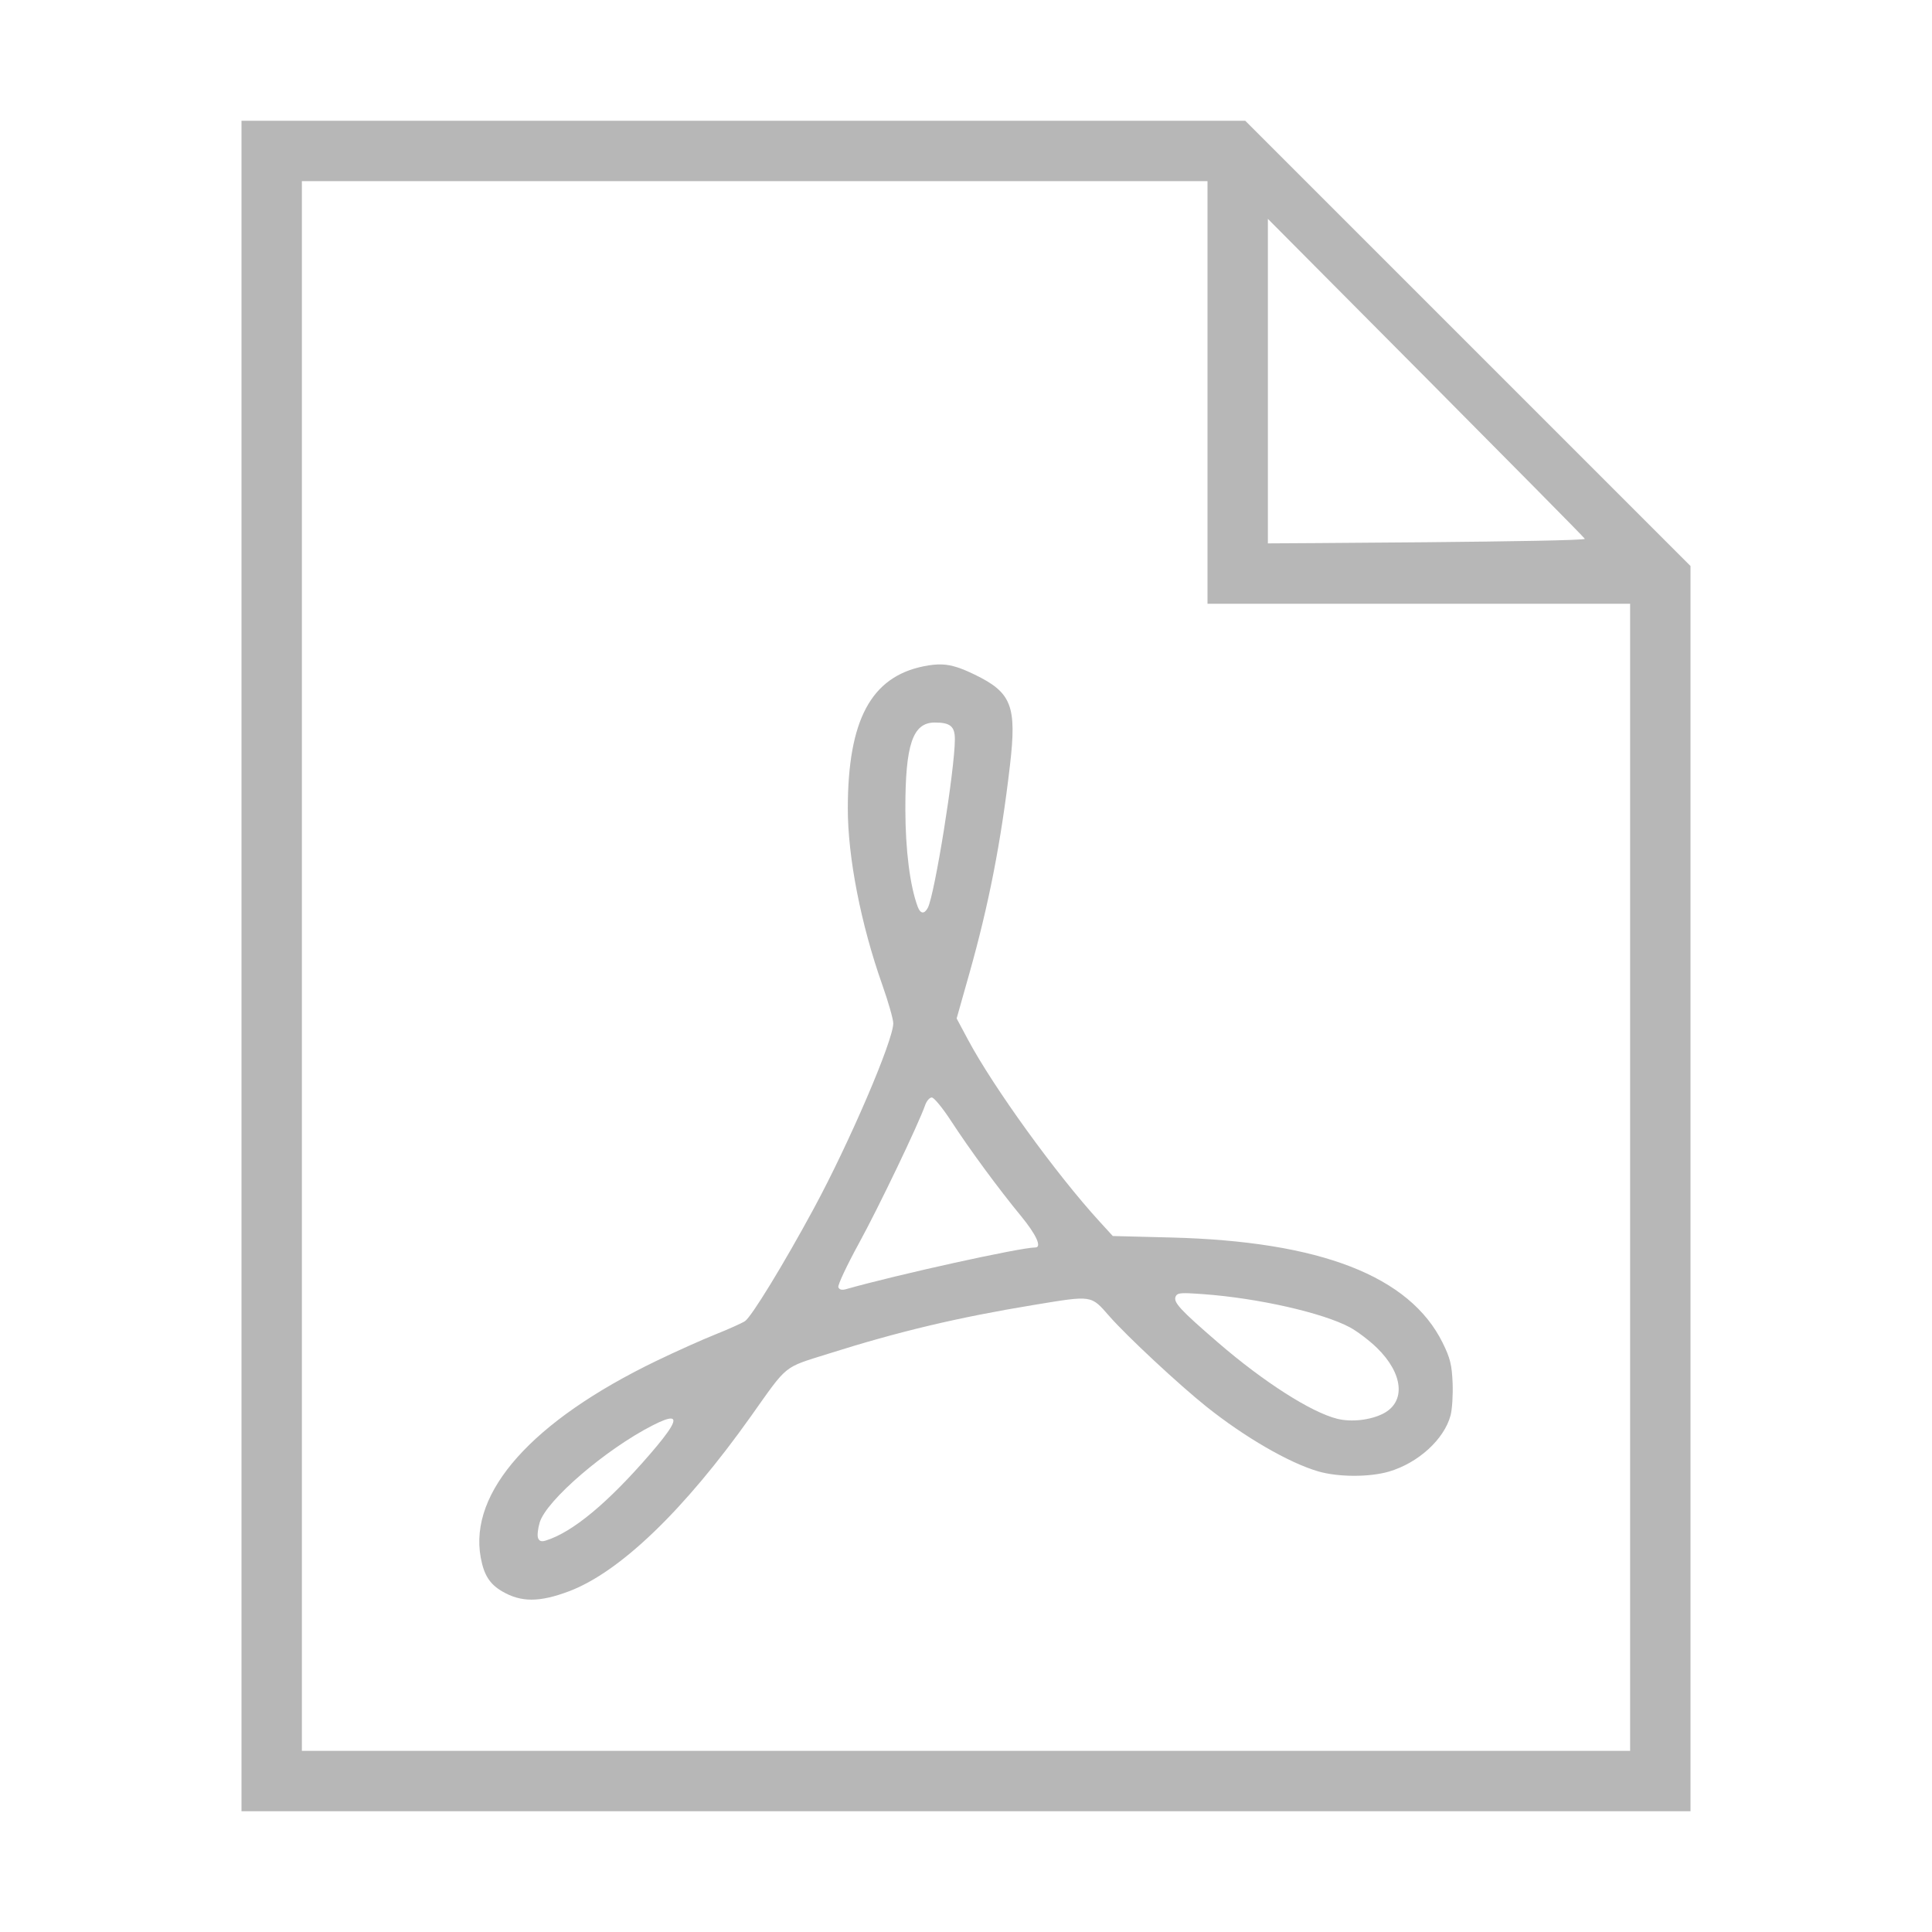
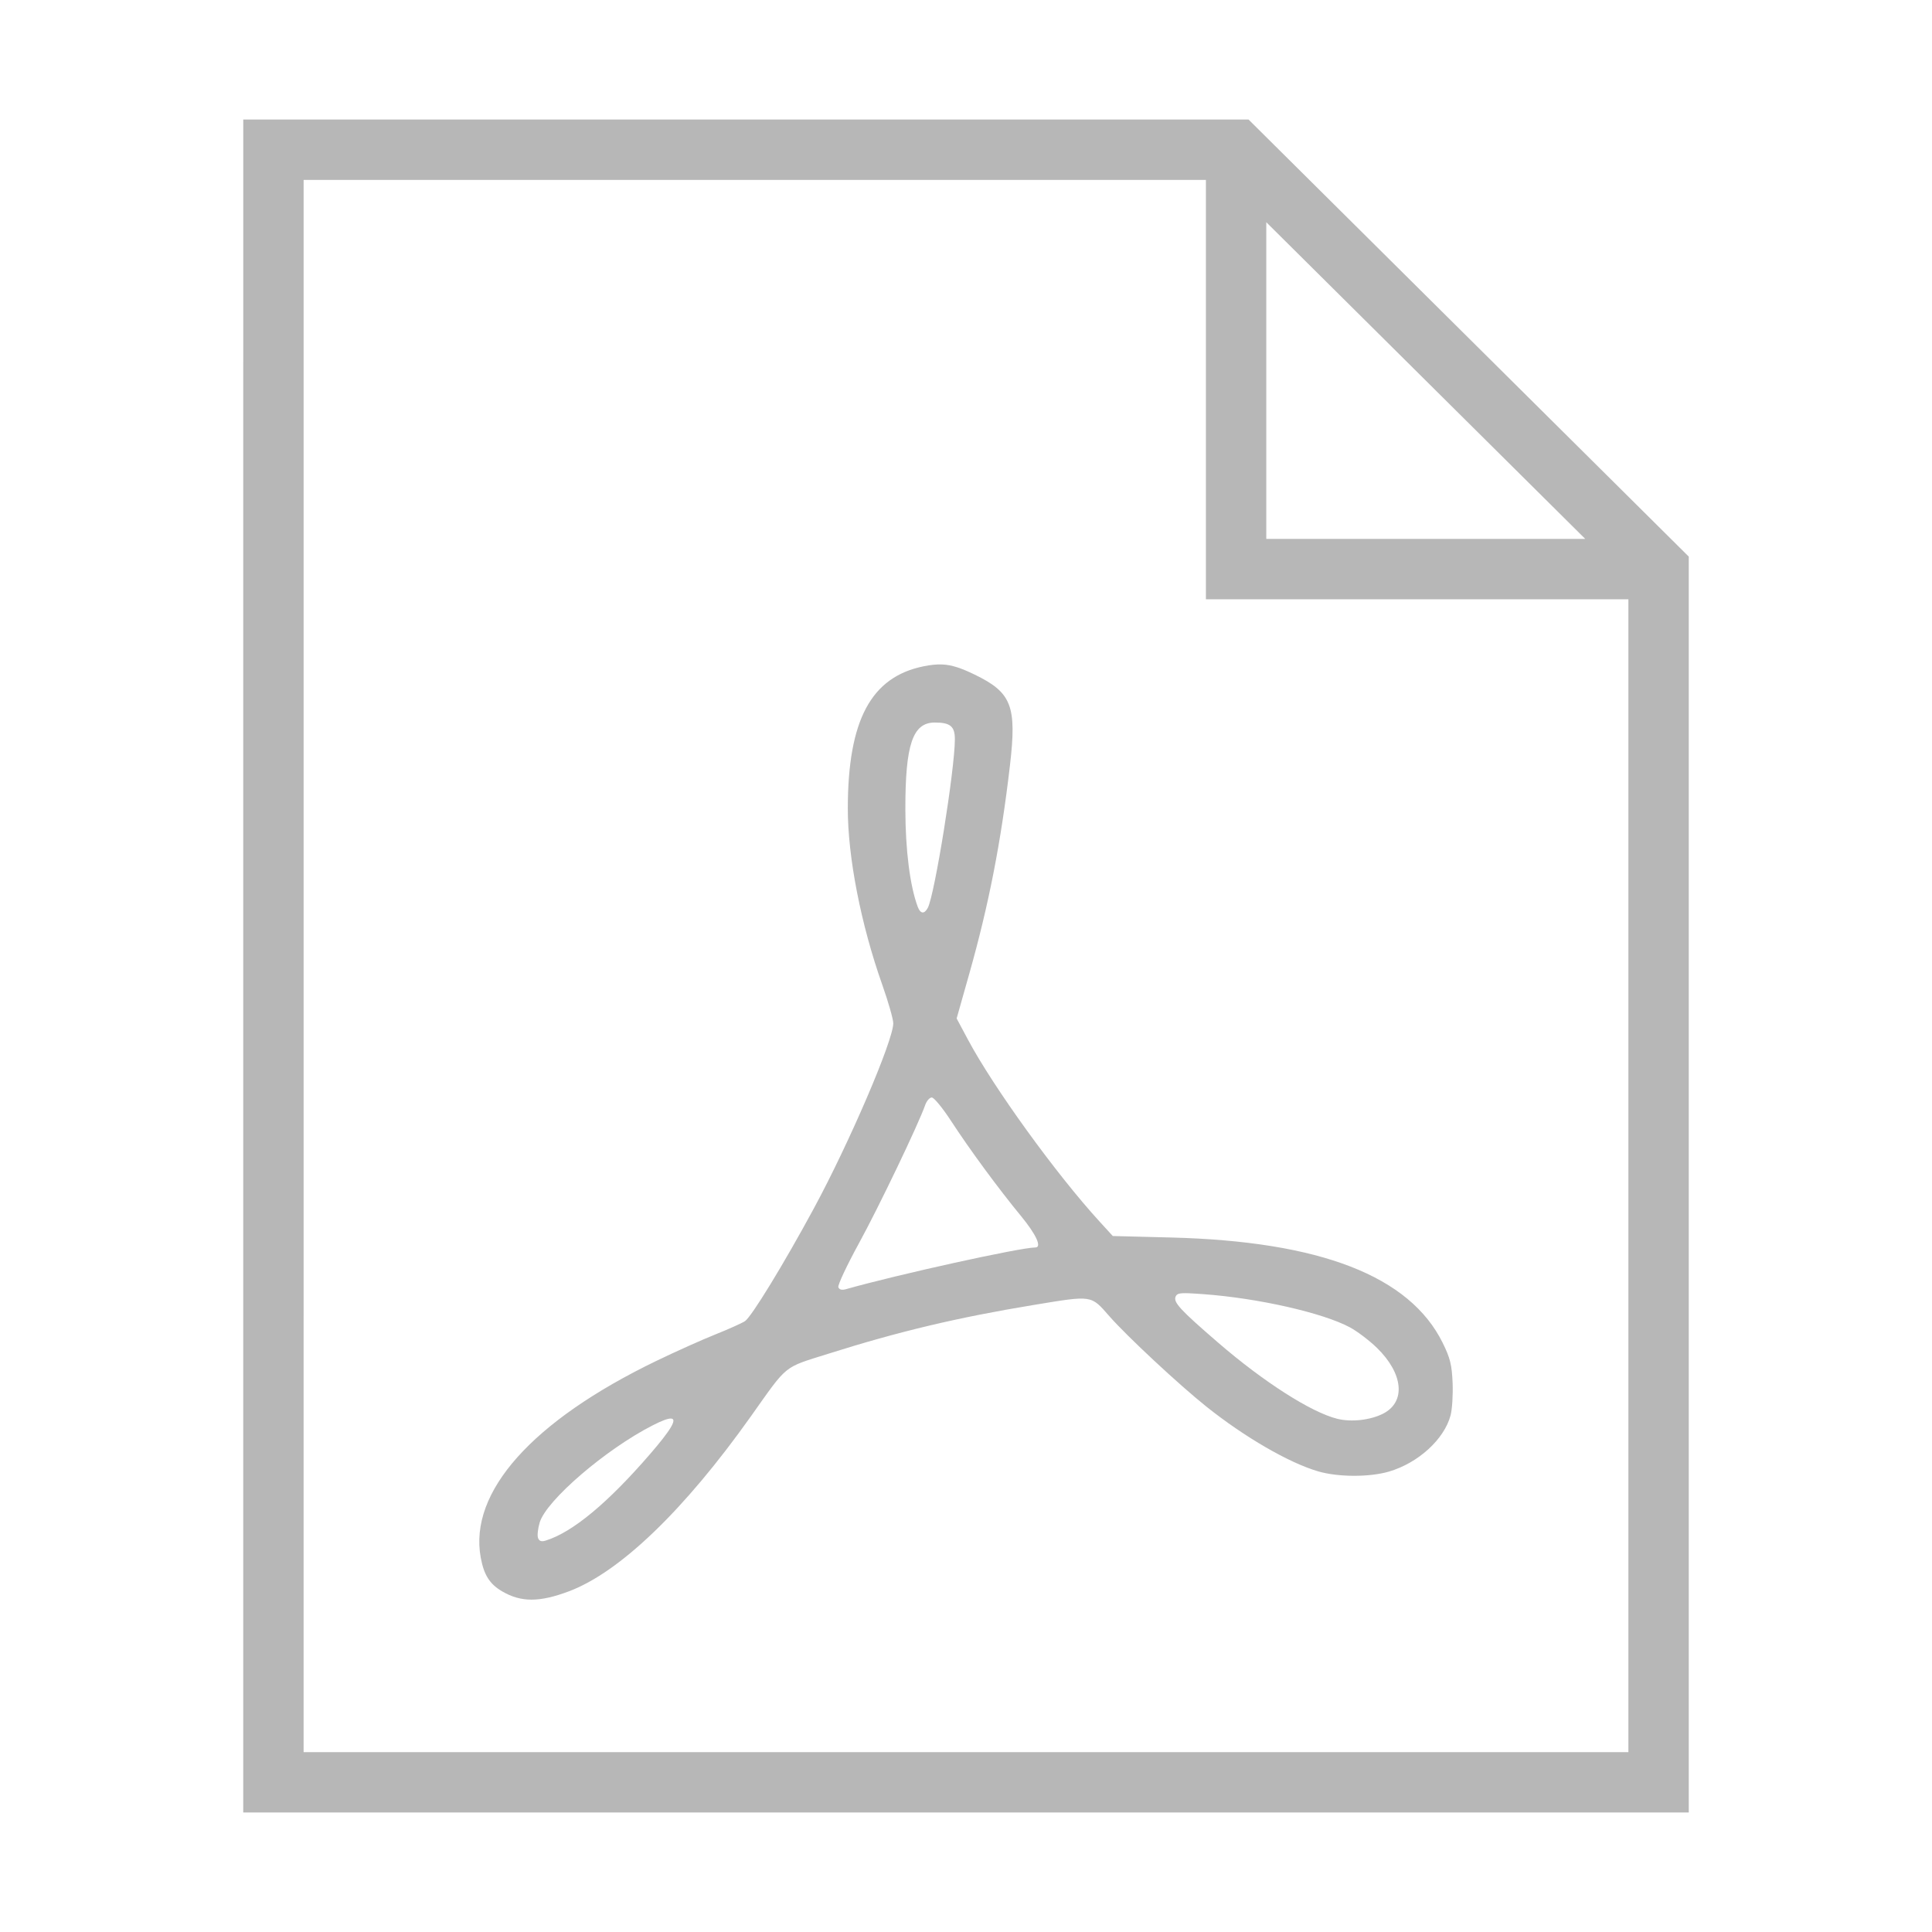
<svg xmlns="http://www.w3.org/2000/svg" id="svg12" width="128" height="128" version="1.0" viewBox="0 0 96 96">
-   <path id="rect834" transform="scale(.75)" d="m16 8v112h96v-82.5l-29.5-29.5zm4 4h60v28h28v76h-88zm64 2.5s21 21.099 21 21.199c0 0.2-21 0.301-21 0.301z" fill="#b7b7b7" style="paint-order:normal" />
  <path id="rect851" d="m46.829 33.018c-0.286-0.014-0.58 0.018-0.932 0.089-2.617 0.529-3.764 2.675-3.77 7.054-0.003 2.426 0.649 5.768 1.716 8.783 0.298 0.842 0.542 1.698 0.543 1.902 0.003 0.848-2.181 5.937-3.952 9.21-1.488 2.751-3.095 5.38-3.417 5.591-0.155 0.102-0.821 0.4-1.48 0.664-0.659 0.263-1.977 0.854-2.928 1.314-6.167 2.98-9.319 6.511-8.722 9.767 0.159 0.868 0.444 1.318 1.063 1.681 0.941 0.551 1.854 0.55 3.321-0.002 2.531-0.953 5.733-4.033 9.046-8.702 1.852-2.61 1.578-2.388 3.827-3.098 3.527-1.114 6.446-1.807 10.225-2.429 2.929-0.482 2.828-0.497 3.753 0.558 0.873 0.996 3.466 3.412 4.83 4.5 1.895 1.512 4.087 2.782 5.535 3.208 1 0.294 2.561 0.299 3.536 0.012 1.449-0.427 2.734-1.598 3.053-2.784 0.082-0.305 0.128-1.037 0.103-1.628-0.038-0.892-0.121-1.227-0.489-1.975-1.639-3.328-6.081-5.053-13.499-5.242l-2.897-0.074-0.677-0.741c-2.139-2.34-5.247-6.638-6.513-9.005l-0.569-1.065 0.621-2.196c0.973-3.44 1.582-6.55 2.027-10.368 0.346-2.966 0.089-3.63-1.758-4.524-0.667-0.323-1.121-0.477-1.597-0.501zm-0.378 2.884c0.768 0 0.996 0.19 0.996 0.831 0 1.487-1.005 7.742-1.346 8.379-0.173 0.323-0.368 0.3-0.502-0.061-0.382-1.029-0.609-2.811-0.612-4.824-0.005-3.237 0.364-4.325 1.464-4.325zm-0.151 18.631c0.109 0 0.54 0.524 0.957 1.165 0.932 1.43 2.347 3.354 3.471 4.72 0.766 0.931 1.056 1.568 0.715 1.568-0.737 0-6.843 1.346-9.417 2.075-0.194 0.055-0.323 0.02-0.369-0.1-0.039-0.101 0.421-1.081 1.021-2.178 0.988-1.804 2.963-5.924 3.293-6.871 0.073-0.208 0.221-0.379 0.33-0.379zm12.804 9.73c0.177 0.007 0.402 0.022 0.689 0.043 2.714 0.197 5.931 0.925 7.279 1.647 0.367 0.197 0.974 0.657 1.349 1.023 1.313 1.282 1.443 2.687 0.304 3.268-0.633 0.323-1.585 0.429-2.281 0.254-1.3-0.326-3.654-1.831-5.92-3.787-1.87-1.614-2.22-1.992-2.112-2.274 0.058-0.15 0.16-0.196 0.692-0.175zm-25.771 6.223c0.344 0.005-8.82e-4 0.574-1.041 1.777-2.1 2.428-3.848 3.877-5.173 4.286-0.215 0.067-0.324 0.031-0.384-0.126-0.046-0.12-0.009-0.469 0.083-0.774 0.329-1.099 3.291-3.643 5.621-4.828 0.44-0.224 0.739-0.338 0.895-0.335z" fill="#b7b7b7" style="paint-order:normal" />
+   <path id="path865" d="m61.421 7.901v20.376h20.375m-68.21 60.285h68.828v-60.28l-20.993-20.843h-47.834z" fill="none" stroke="#b7b7b7" stroke-width="3" />
</svg>
